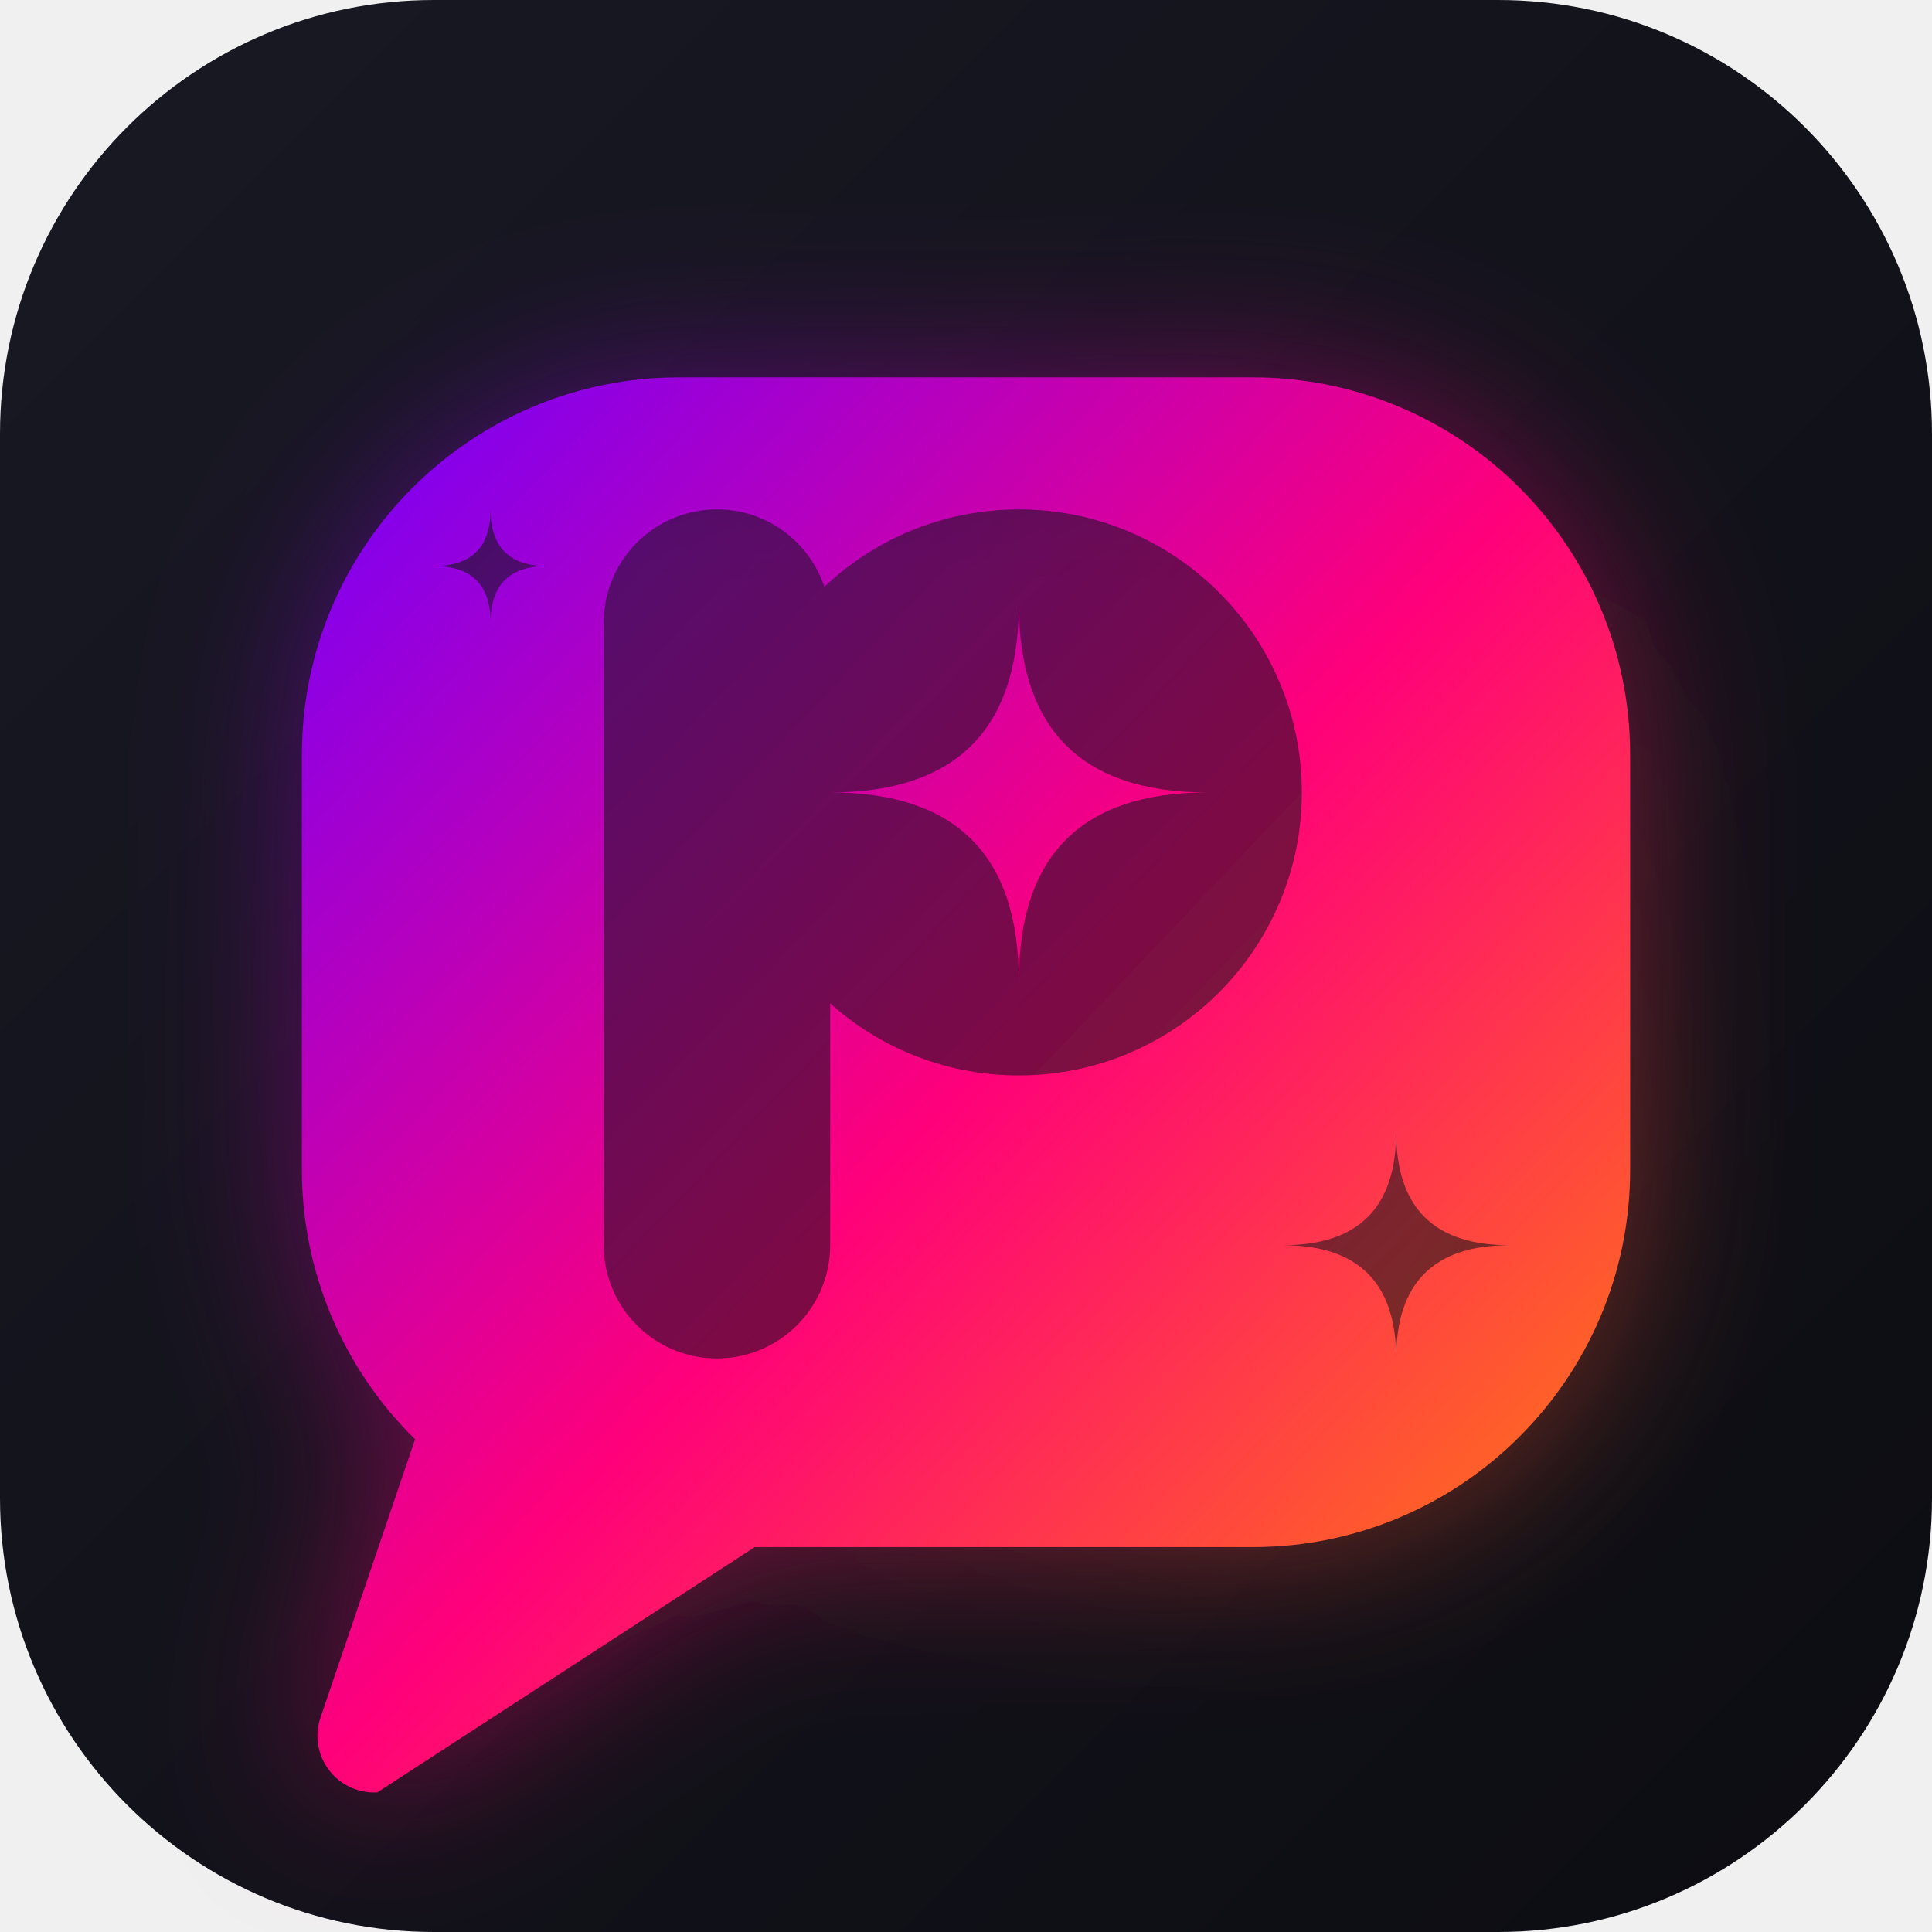
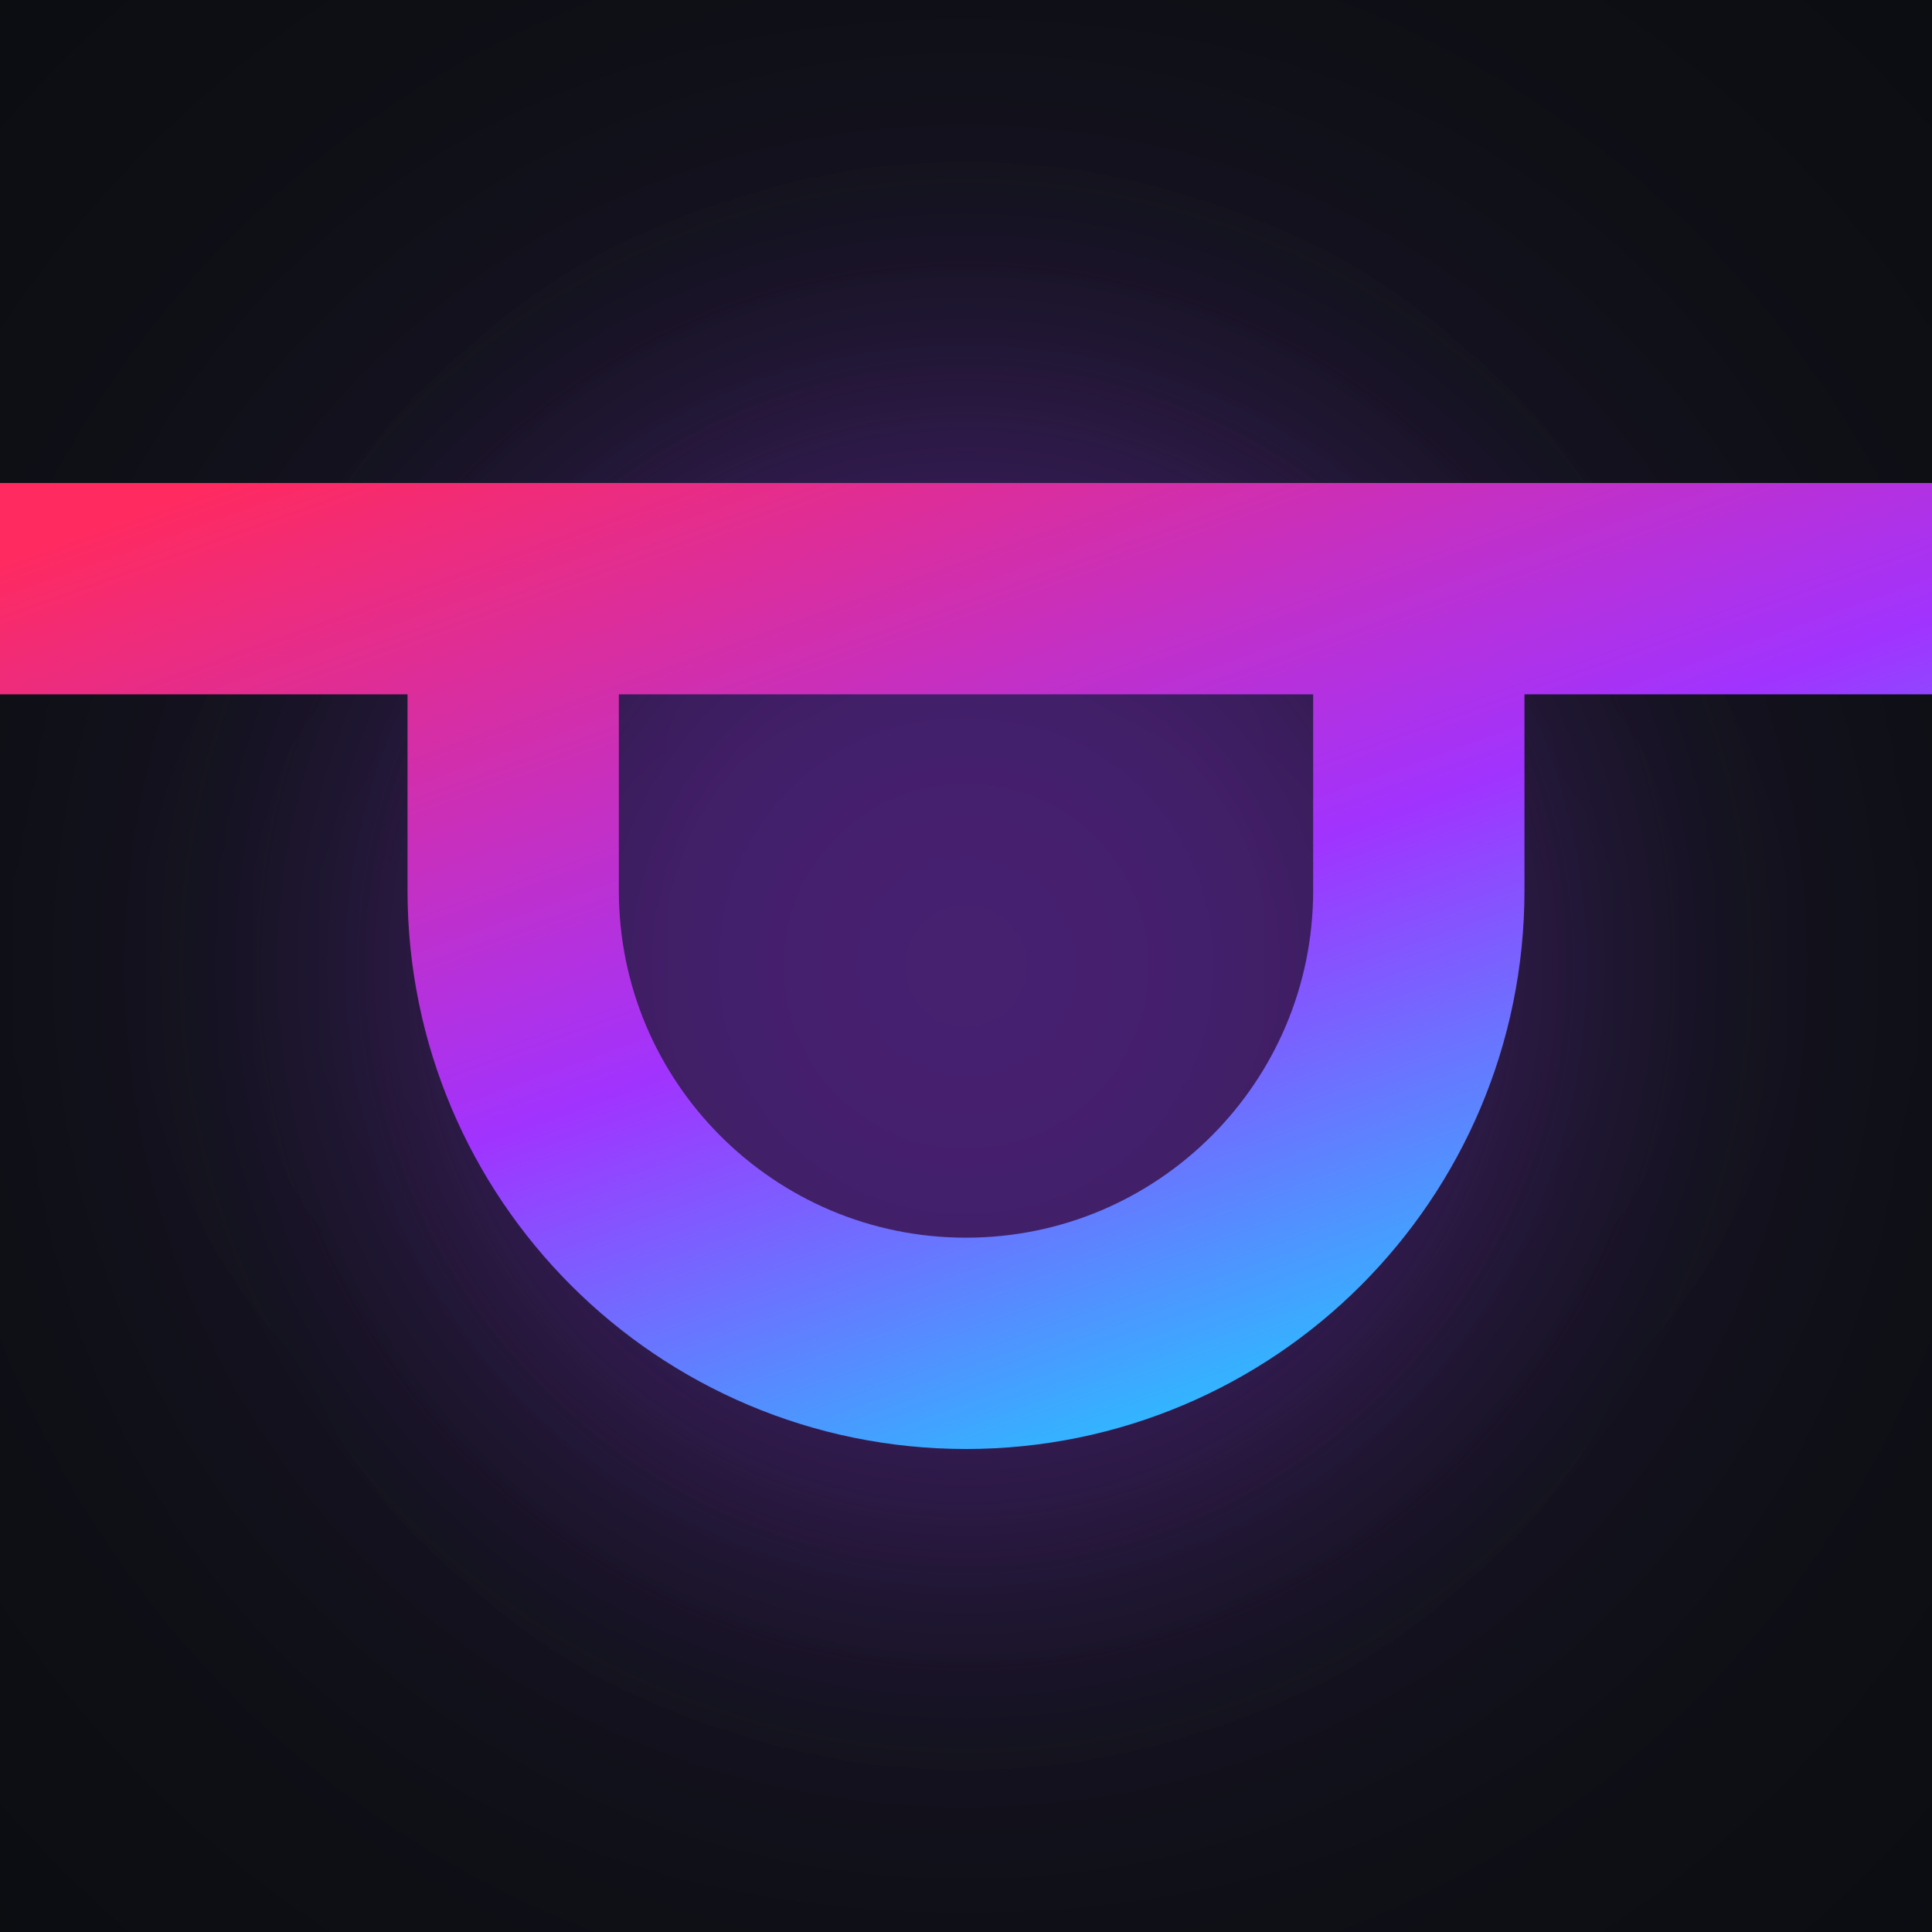
<svg xmlns="http://www.w3.org/2000/svg" viewBox="0 0 512 512" width="100%" height="100%">
  <defs>
-     <linearGradient id="bgGrad" x1="0%" y1="0%" x2="100%" y2="100%">
-       <stop offset="0%" stop-color="#191924" />
-       <stop offset="100%" stop-color="#0C0C12" />
+     <radialGradient id="bgGrad" cx="50%" cy="50%" r="75%">
+       <stop offset="0%" stop-color="#161824" />
+       <stop offset="100%" stop-color="#0B0C10" />
+     </radialGradient>
+     <linearGradient id="brandGrad" x1="0%" y1="0%" x2="100%" y2="100%">
+       <stop offset="0%" stop-color="#FF2A5F" />
+       <stop offset="50%" stop-color="#A133FF" />
+       <stop offset="100%" stop-color="#00F0FF" />
    </linearGradient>
-     <linearGradient id="partyGrad" x1="0%" y1="0%" x2="100%" y2="100%">
-       <stop offset="0%" stop-color="#7000FF" />
-       <stop offset="50%" stop-color="#FF007A" />
-       <stop offset="100%" stop-color="#FF9000" />
-     </linearGradient>
-     <filter id="neonGlow" x="-20%" y="-20%" width="140%" height="140%">
-       <feGaussianBlur stdDeviation="22" result="blur" />
+     <filter id="glowBlur" x="-50%" y="-50%" width="200%" height="200%">
+       <feGaussianBlur stdDeviation="48" result="blur" />
    </filter>
-     <mask id="cutoutMask">
-       <rect width="512" height="512" fill="white" />
-       <rect x="160" y="135" width="60" height="225" rx="30" fill="black" />
-       <circle cx="270" cy="210" r="75" fill="black" />
-       <path d="M 370 300 Q 370 330 400 330 Q 370 330 370 360 Q 370 330 340 330 Q 370 330 370 300 Z" fill="black" />
-       <path d="M 130 135 Q 130 150 145 150 Q 130 150 130 165 Q 130 150 115 150 Q 130 150 130 135 Z" fill="black" />
-       <path d="M 270 160 Q 270 210 320 210 Q 270 210 270 260 Q 270 210 220 210 Q 270 210 270 160 Z" fill="white" />
-     </mask>
-     <path id="chatBubblePath" d="             M 180 100             L 332 100             A 100 100 0 0 1 432 200             L 432 310             A 100 100 0 0 1 332 410             L 200 410             L 100 475             A 15 15 0 0 1 85 455             L 110 381.42             A 100 100 0 0 1 80 310             L 80 200             A 100 100 0 0 1 180 100 Z" />
  </defs>
-   <rect width="512" height="512" rx="115" fill="url(#bgGrad)" />
-   <use href="#chatBubblePath" fill="url(#partyGrad)" filter="url(#neonGlow)" opacity="0.45" />
-   <use href="#chatBubblePath" fill="url(#partyGrad)" mask="url(#cutoutMask)" />
+   <rect width="512" height="512" fill="url(#bgGrad)" />
+   <circle cx="256" cy="256" r="150" fill="#A133FF" opacity="0.35" filter="url(#glowBlur)" />
+   <path d="M -20,156               L 532,156               M 136,156               L 136,236               A 120,120 0 0 0 376,236               L 376,156" fill="none" stroke="url(#brandGrad)" stroke-width="56" stroke-linecap="round" stroke-linejoin="round" />
</svg>
